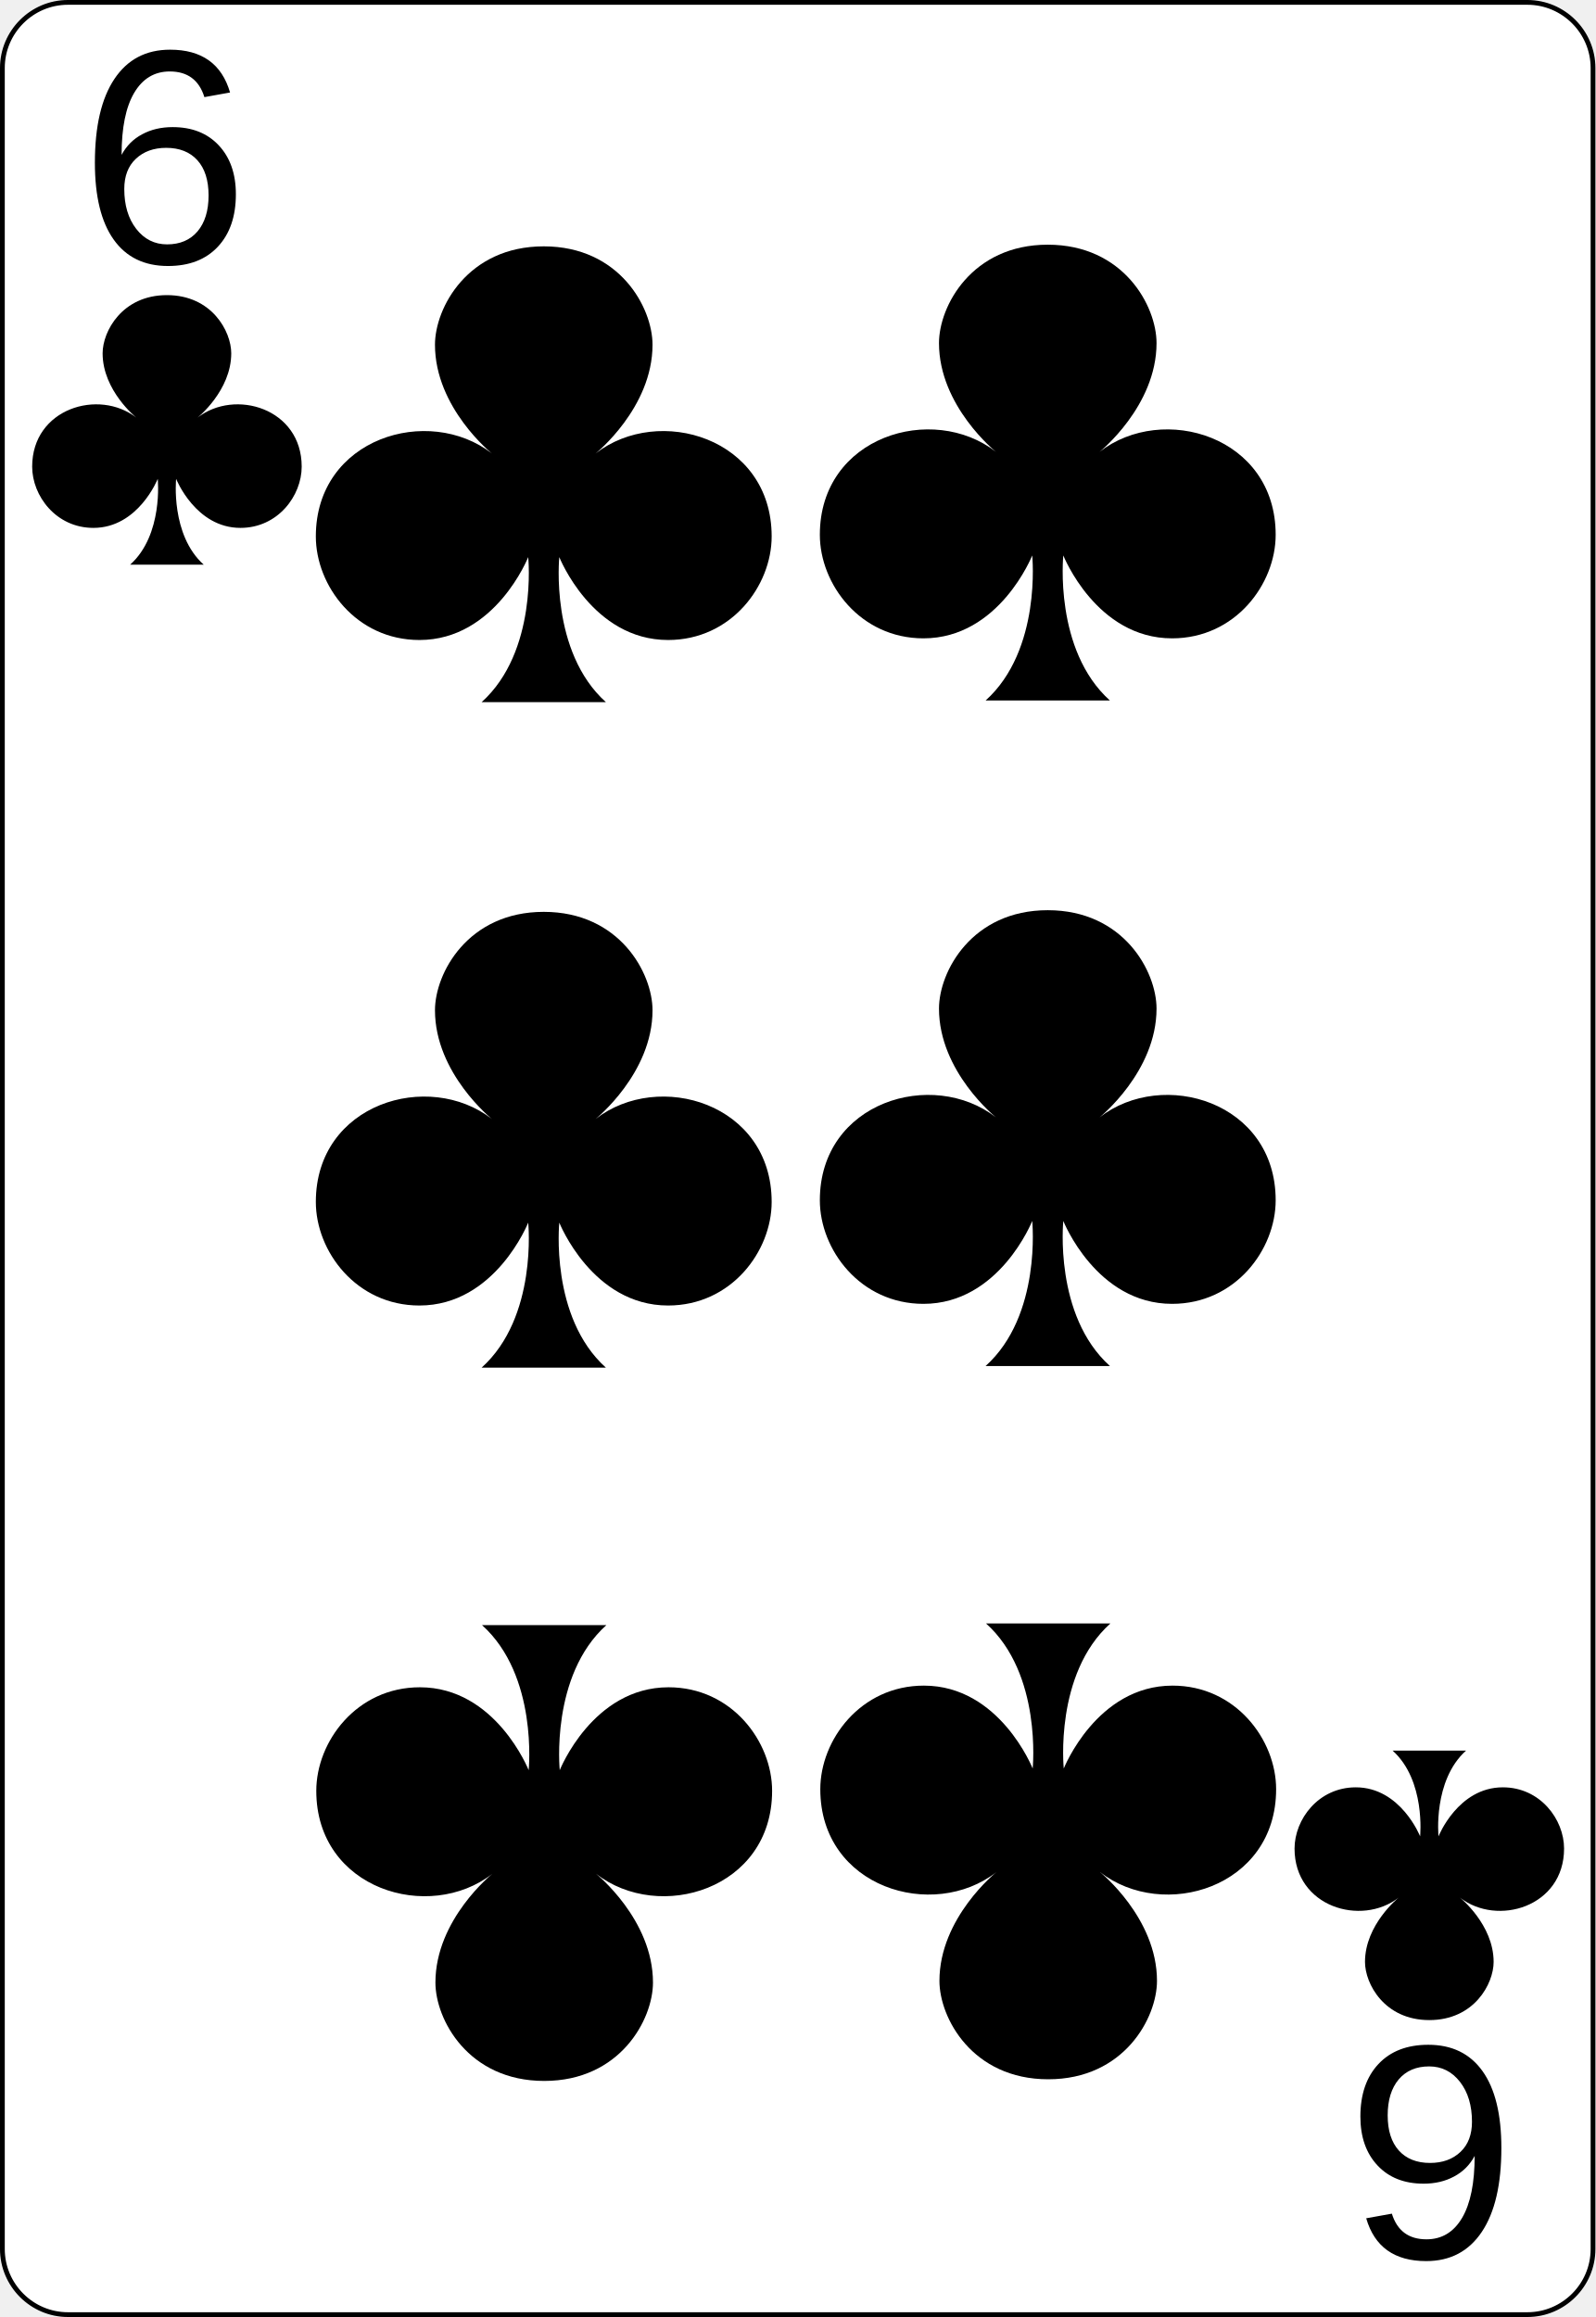
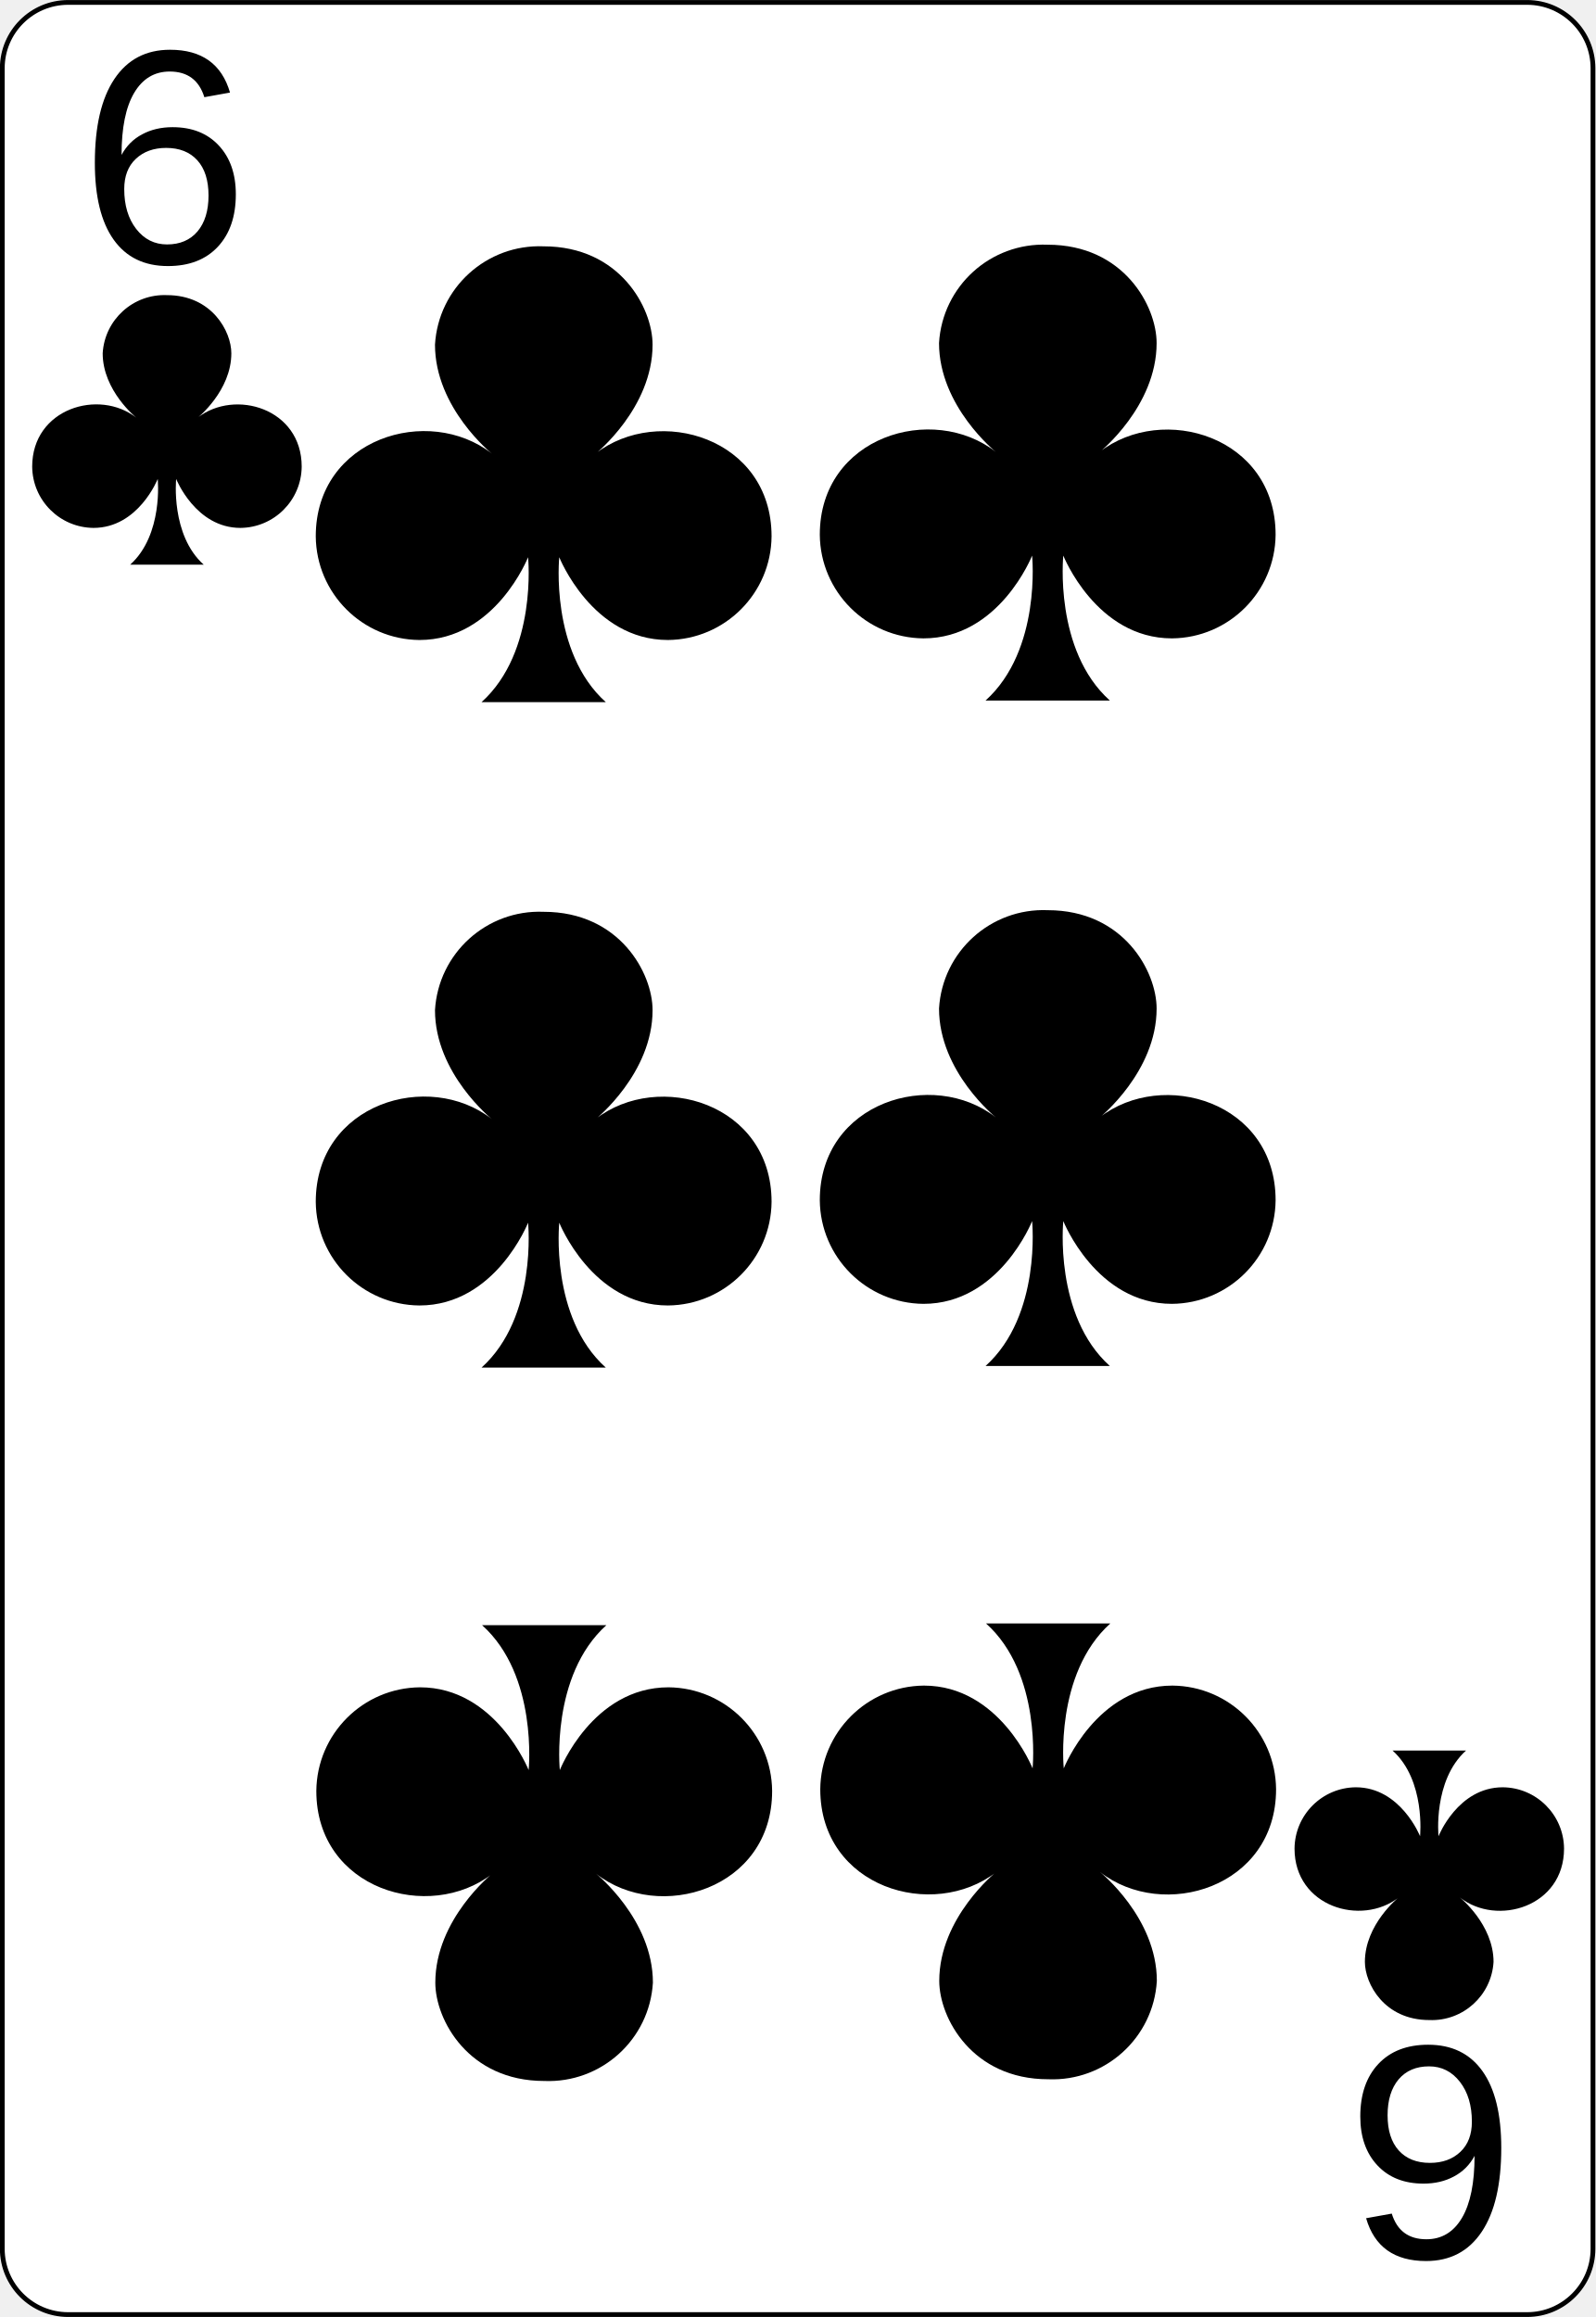
- <svg xmlns="http://www.w3.org/2000/svg" xmlns:xlink="http://www.w3.org/1999/xlink" width="167.087pt" height="242.667pt" viewBox="0 0 167.087 242.667" xml:space="preserve" id="svg2" version="1.1">
-   <defs id="defs41">
-     <radialGradient xlink:href="#linearGradient2984" id="radialGradient3760" cx="48.231" cy="18.138" fx="48.231" fy="18.138" r="9.5" gradientUnits="userSpaceOnUse" gradientTransform="matrix(-1.560526,0.01828294,-0.02684055,-2.290953,123.9838,58.80911)" />
-     <linearGradient id="linearGradient2984">
-       <stop style="stop-color:#000000;stop-opacity:1;" offset="0" id="stop2986" />
-       <stop style="stop-color:#000000;stop-opacity:0.656;" offset="1" id="stop2988" />
-     </linearGradient>
-     <radialGradient xlink:href="#linearGradient3784" id="radialGradient3792" cx="171.487" cy="511.223" fx="171.487" fy="511.223" r="81.903" gradientTransform="matrix(1.152989,-0.6739155,0.3948202,0.6754904,-233.6326,270.4008)" gradientUnits="userSpaceOnUse" />
-     <linearGradient id="linearGradient3784">
-       <stop style="stop-color:#ffffff;stop-opacity:0.534;" offset="0" id="stop3786" />
-       <stop style="stop-color:#000000;stop-opacity:0;" offset="1" id="stop3788" />
-     </linearGradient>
-     <radialGradient r="81.903" fy="511.223" fx="171.487" cy="511.223" cx="171.487" gradientTransform="matrix(1.152989,-0.6739155,0.3948202,0.6754904,-233.6326,270.4008)" gradientUnits="userSpaceOnUse" id="radialGradient3855" xlink:href="#linearGradient3784-4" />
-     <linearGradient id="linearGradient3784-4">
-       <stop style="stop-color:#ffffff;stop-opacity:0.519;" offset="0" id="stop3786-8" />
-       <stop style="stop-color:#000000;stop-opacity:0;" offset="1" id="stop3788-6" />
-     </linearGradient>
-     <radialGradient r="81.903" fy="461.841" fx="181.694" cy="461.841" cx="181.694" gradientTransform="matrix(1.152989,-0.6739155,0.3948202,0.6754904,-233.6326,270.4008)" gradientUnits="userSpaceOnUse" id="radialGradient3916" xlink:href="#linearGradient3784-3" />
-     <linearGradient id="linearGradient3784-3">
-       <stop style="stop-color:#ffffff;stop-opacity:0.702;" offset="0" id="stop3786-86" />
-       <stop style="stop-color:#000000;stop-opacity:0;" offset="1" id="stop3788-2" />
-     </linearGradient>
-   </defs>
-   <g id="Layer_x0020_1" style="fill-rule:nonzero;clip-rule:nonzero;stroke:#000000;stroke-miterlimit:4;">
-     <path style="fill:#FFFFFF;stroke-width:0.5;" d="M166.837,235.548c0,3.777-3.087,6.869-6.871,6.869H7.111c-3.775,0-6.861-3.092-6.861-6.869V7.12C0.25,3.343,3.336,0.25,7.111,0.25h152.855    c3.784,0,6.871,3.093,6.871,6.87v228.428z" id="path5" />
-     <g style="stroke:none;" id="g7">
-       <g id="g9">
- 				
- 			</g>
-     </g>
-     <g id="g15">
- 			
- 		</g>
-     <g id="g19">
- 			
- 		</g>
-     <g style="stroke:none;" id="g23">
-       <g id="g25">
- 				
- 			</g>
-     </g>
-     <g style="stroke:none;" id="g31">
-       <g id="g33">
- 				
- 			</g>
-     </g>
+ <svg xmlns="http://www.w3.org/2000/svg" xml:space="preserve" width="222.78" height="323.56" viewBox="0 0 167.09 242.67">
+   <g style="fill-rule:nonzero;clip-rule:nonzero;stroke:#000;stroke-miterlimit:4">
+     <path d="M166.84 235.55a6.9 6.9 0 0 1-6.87 6.87H7.1a6.9 6.9 0 0 1-6.86-6.87V7.12A6.9 6.9 0 0 1 7.11.25h152.86a6.9 6.9 0 0 1 6.87 6.87z" style="fill:#fff;stroke-width:.5" />
  </g>
-   <text xml:space="preserve" style="font-size:32px;font-style:normal;font-weight:normal;line-height:125%;letter-spacing:0px;word-spacing:0px;fill:#000000;fill-opacity:1;stroke:none;font-family:Bitstream Vera Sans" x="8.311" y="27.548" id="text3788">
-     <tspan id="tspan3790" x="8.311" y="27.548" style="font-style:normal;font-variant:normal;font-weight:normal;font-stretch:normal;font-family:Arial;-inkscape-font-specification:Arial">6</tspan>
+   <text xml:space="preserve" x="8.31" y="27.55" style="font-size:32px;font-style:normal;font-weight:400;line-height:125%;letter-spacing:0;word-spacing:0;fill:#000;fill-opacity:1;stroke:none;font-family:Bitstream Vera Sans">
+     <tspan x="8.31" y="27.55" style="font-style:normal;font-variant:normal;font-weight:400;font-stretch:normal;font-family:Arial;-inkscape-font-specification:Arial">6</tspan>
  </text>
-   <g transform="matrix(1.485651,0,0,1.485651,-54.02466,10.01807)" id="layer1-1-4">
-     <path id="cl-9" d="m 50.291,22.698 c 0,0 2.375,-1.9 2.375,-4.534 0,-1.542 -1.369,-4.102 -4.534,-4.102 -3.165,0 -4.534,2.561 -4.534,4.102 0,2.634 2.375,4.534 2.375,4.534 -2.638,-2.055 -7.341,-0.652 -7.341,3.455 0,2.056 1.68,4.318 4.318,4.318 3.165,0 4.534,-3.455 4.534,-3.455 0,0 0.402,3.938 -1.943,6.046 h 5.182 c -2.345,-2.107 -1.943,-6.046 -1.943,-6.046 0,0 1.369,3.455 4.534,3.455 2.639,0 4.318,-2.263 4.318,-4.318 0,-4.107 -4.703,-5.51 -7.341,-3.455 z" style="fill:#000000" />
-   </g>
-   <text xml:space="preserve" style="font-size:32px;font-style:normal;font-weight:normal;line-height:125%;letter-spacing:0px;word-spacing:0px;fill:#000000;fill-opacity:1;stroke:none;font-family:Bitstream Vera Sans" x="-158.864" y="-214.467" id="text3788-8" transform="scale(-1,-1)">
-     <tspan id="tspan3790-7" x="-158.864" y="-214.467" style="font-style:normal;font-variant:normal;font-weight:normal;font-stretch:normal;font-family:Arial;-inkscape-font-specification:Arial">6</tspan>
+   <path d="M50.3 22.7s2.37-1.9 2.37-4.54c0-1.54-1.37-4.1-4.54-4.1a4.36 4.36 0 0 0-4.53 4.1c0 2.64 2.37 4.54 2.37 4.54-2.63-2.06-7.34-.65-7.34 3.45a4.36 4.36 0 0 0 4.32 4.32c3.17 0 4.53-3.45 4.53-3.45s.4 3.93-1.94 6.04h5.18c-2.34-2.1-1.94-6.04-1.94-6.04s1.37 3.45 4.53 3.45a4.36 4.36 0 0 0 4.32-4.32c0-4.1-4.7-5.5-7.34-3.45" style="fill:#000" transform="translate(-54.02 10.02)scale(1.48565)" />
+   <text xml:space="preserve" x="-158.86" y="-214.47" style="font-size:32px;font-style:normal;font-weight:400;line-height:125%;letter-spacing:0;word-spacing:0;fill:#000;fill-opacity:1;stroke:none;font-family:Bitstream Vera Sans" transform="scale(-1)">
+     <tspan x="-158.86" y="-214.47" style="font-style:normal;font-variant:normal;font-weight:400;font-stretch:normal;font-family:Arial;-inkscape-font-specification:Arial">6</tspan>
  </text>
-   <g transform="matrix(-1.485651,0,0,-1.485651,221.1992,232.4618)" id="layer1-1-4-1">
-     <path id="cl-9-7" d="m 50.291,22.698 c 0,0 2.375,-1.9 2.375,-4.534 0,-1.542 -1.369,-4.102 -4.534,-4.102 -3.165,0 -4.534,2.561 -4.534,4.102 0,2.634 2.375,4.534 2.375,4.534 -2.638,-2.055 -7.341,-0.652 -7.341,3.455 0,2.056 1.68,4.318 4.318,4.318 3.165,0 4.534,-3.455 4.534,-3.455 0,0 0.402,3.938 -1.943,6.046 h 5.182 c -2.345,-2.107 -1.943,-6.046 -1.943,-6.046 0,0 1.369,3.455 4.534,3.455 2.639,0 4.318,-2.263 4.318,-4.318 0,-4.107 -4.703,-5.51 -7.341,-3.455 z" style="fill:#000000" />
-   </g>
-   <g transform="matrix(2.512578,0,0,2.512578,-63.98839,-9.531116)" id="layer1-1-4-8">
-     <path id="cl-9-8" d="m 50.291,22.698 c 0,0 2.375,-1.9 2.375,-4.534 0,-1.542 -1.369,-4.102 -4.534,-4.102 -3.165,0 -4.534,2.561 -4.534,4.102 0,2.634 2.375,4.534 2.375,4.534 -2.638,-2.055 -7.341,-0.652 -7.341,3.455 0,2.056 1.68,4.318 4.318,4.318 3.165,0 4.534,-3.455 4.534,-3.455 0,0 0.402,3.938 -1.943,6.046 h 5.182 c -2.345,-2.107 -1.943,-6.046 -1.943,-6.046 0,0 1.369,3.455 4.534,3.455 2.639,0 4.318,-2.263 4.318,-4.318 0,-4.107 -4.703,-5.51 -7.341,-3.455 z" style="fill:#000000" />
-   </g>
-   <g transform="matrix(-2.512578,0,0,-2.512578,177.9295,253.2751)" id="layer1-1-4-8-0">
-     <path id="cl-9-8-6" d="m 50.291,22.698 c 0,0 2.375,-1.9 2.375,-4.534 0,-1.542 -1.369,-4.102 -4.534,-4.102 -3.165,0 -4.534,2.561 -4.534,4.102 0,2.634 2.375,4.534 2.375,4.534 -2.638,-2.055 -7.341,-0.652 -7.341,3.455 0,2.056 1.68,4.318 4.318,4.318 3.165,0 4.534,-3.455 4.534,-3.455 0,0 0.402,3.938 -1.943,6.046 h 5.182 c -2.345,-2.107 -1.943,-6.046 -1.943,-6.046 0,0 1.369,3.455 4.534,3.455 2.639,0 4.318,-2.263 4.318,-4.318 0,-4.107 -4.703,-5.51 -7.341,-3.455 z" style="fill:#000000" />
-   </g>
-   <g transform="matrix(2.512578,0,0,2.512578,-63.98839,60.16968)" id="layer1-1-4-8-2">
-     <path id="cl-9-8-0" d="m 50.291,22.698 c 0,0 2.375,-1.9 2.375,-4.534 0,-1.542 -1.369,-4.102 -4.534,-4.102 -3.165,0 -4.534,2.561 -4.534,4.102 0,2.634 2.375,4.534 2.375,4.534 -2.638,-2.055 -7.341,-0.652 -7.341,3.455 0,2.056 1.68,4.318 4.318,4.318 3.165,0 4.534,-3.455 4.534,-3.455 0,0 0.402,3.938 -1.943,6.046 h 5.182 c -2.345,-2.107 -1.943,-6.046 -1.943,-6.046 0,0 1.369,3.455 4.534,3.455 2.639,0 4.318,-2.263 4.318,-4.318 0,-4.107 -4.703,-5.51 -7.341,-3.455 z" style="fill:#000000" />
-   </g>
-   <g transform="matrix(2.512578,0,0,2.512578,-11.20333,-9.704844)" id="layer1-1-4-8-8">
-     <path id="cl-9-8-9" d="m 50.291,22.698 c 0,0 2.375,-1.9 2.375,-4.534 0,-1.542 -1.369,-4.102 -4.534,-4.102 -3.165,0 -4.534,2.561 -4.534,4.102 0,2.634 2.375,4.534 2.375,4.534 -2.638,-2.055 -7.341,-0.652 -7.341,3.455 0,2.056 1.68,4.318 4.318,4.318 3.165,0 4.534,-3.455 4.534,-3.455 0,0 0.402,3.938 -1.943,6.046 h 5.182 c -2.345,-2.107 -1.943,-6.046 -1.943,-6.046 0,0 1.369,3.455 4.534,3.455 2.639,0 4.318,-2.263 4.318,-4.318 0,-4.107 -4.703,-5.51 -7.341,-3.455 z" style="fill:#000000" />
-   </g>
-   <g transform="matrix(-2.512578,0,0,-2.512578,230.7146,253.1014)" id="layer1-1-4-8-0-2">
-     <path id="cl-9-8-6-6" d="m 50.291,22.698 c 0,0 2.375,-1.9 2.375,-4.534 0,-1.542 -1.369,-4.102 -4.534,-4.102 -3.165,0 -4.534,2.561 -4.534,4.102 0,2.634 2.375,4.534 2.375,4.534 -2.638,-2.055 -7.341,-0.652 -7.341,3.455 0,2.056 1.68,4.318 4.318,4.318 3.165,0 4.534,-3.455 4.534,-3.455 0,0 0.402,3.938 -1.943,6.046 h 5.182 c -2.345,-2.107 -1.943,-6.046 -1.943,-6.046 0,0 1.369,3.455 4.534,3.455 2.639,0 4.318,-2.263 4.318,-4.318 0,-4.107 -4.703,-5.51 -7.341,-3.455 z" style="fill:#000000" />
-   </g>
-   <g transform="matrix(2.512578,0,0,2.512578,-11.20333,59.99596)" id="layer1-1-4-8-2-6">
-     <path id="cl-9-8-0-4" d="m 50.291,22.698 c 0,0 2.375,-1.9 2.375,-4.534 0,-1.542 -1.369,-4.102 -4.534,-4.102 -3.165,0 -4.534,2.561 -4.534,4.102 0,2.634 2.375,4.534 2.375,4.534 -2.638,-2.055 -7.341,-0.652 -7.341,3.455 0,2.056 1.68,4.318 4.318,4.318 3.165,0 4.534,-3.455 4.534,-3.455 0,0 0.402,3.938 -1.943,6.046 h 5.182 c -2.345,-2.107 -1.943,-6.046 -1.943,-6.046 0,0 1.369,3.455 4.534,3.455 2.639,0 4.318,-2.263 4.318,-4.318 0,-4.107 -4.703,-5.51 -7.341,-3.455 z" style="fill:#000000" />
-   </g>
+   <path d="M50.3 22.7s2.37-1.9 2.37-4.54c0-1.54-1.37-4.1-4.54-4.1a4.36 4.36 0 0 0-4.53 4.1c0 2.64 2.37 4.54 2.37 4.54-2.63-2.06-7.34-.65-7.34 3.45a4.36 4.36 0 0 0 4.32 4.32c3.17 0 4.53-3.45 4.53-3.45s.4 3.93-1.94 6.04h5.18c-2.34-2.1-1.94-6.04-1.94-6.04s1.37 3.45 4.53 3.45a4.36 4.36 0 0 0 4.32-4.32c0-4.1-4.7-5.5-7.34-3.45" style="fill:#000" transform="translate(221.2 232.46)scale(-1.48565)" />
+   <path d="M50.3 22.7s2.37-1.9 2.37-4.54c0-1.54-1.37-4.1-4.54-4.1a4.36 4.36 0 0 0-4.53 4.1c0 2.64 2.37 4.54 2.37 4.54-2.63-2.06-7.34-.65-7.34 3.45a4.36 4.36 0 0 0 4.32 4.32c3.17 0 4.53-3.45 4.53-3.45s.4 3.93-1.94 6.04h5.18c-2.34-2.1-1.94-6.04-1.94-6.04s1.37 3.45 4.53 3.45a4.36 4.36 0 0 0 4.32-4.32c0-4.1-4.7-5.5-7.34-3.45" style="fill:#000" transform="translate(-63.99 -9.53)scale(2.51258)" />
+   <path d="M50.3 22.7s2.37-1.9 2.37-4.54c0-1.54-1.37-4.1-4.54-4.1a4.36 4.36 0 0 0-4.53 4.1c0 2.64 2.37 4.54 2.37 4.54-2.63-2.06-7.34-.65-7.34 3.45a4.36 4.36 0 0 0 4.32 4.32c3.17 0 4.53-3.45 4.53-3.45s.4 3.93-1.94 6.04h5.18c-2.34-2.1-1.94-6.04-1.94-6.04s1.37 3.45 4.53 3.45a4.36 4.36 0 0 0 4.32-4.32c0-4.1-4.7-5.5-7.34-3.45" style="fill:#000" transform="translate(177.93 253.28)scale(-2.51258)" />
+   <path d="M50.3 22.7s2.37-1.9 2.37-4.54c0-1.54-1.37-4.1-4.54-4.1a4.36 4.36 0 0 0-4.53 4.1c0 2.64 2.37 4.54 2.37 4.54-2.63-2.06-7.34-.65-7.34 3.45a4.36 4.36 0 0 0 4.32 4.32c3.17 0 4.53-3.45 4.53-3.45s.4 3.93-1.94 6.04h5.18c-2.34-2.1-1.94-6.04-1.94-6.04s1.37 3.45 4.53 3.45a4.36 4.36 0 0 0 4.32-4.32c0-4.1-4.7-5.5-7.34-3.45" style="fill:#000" transform="translate(-63.99 60.17)scale(2.51258)" />
+   <path d="M50.3 22.7s2.37-1.9 2.37-4.54c0-1.54-1.37-4.1-4.54-4.1a4.36 4.36 0 0 0-4.53 4.1c0 2.64 2.37 4.54 2.37 4.54-2.63-2.06-7.34-.65-7.34 3.45a4.36 4.36 0 0 0 4.32 4.32c3.17 0 4.53-3.45 4.53-3.45s.4 3.93-1.94 6.04h5.18c-2.34-2.1-1.94-6.04-1.94-6.04s1.37 3.45 4.53 3.45a4.36 4.36 0 0 0 4.32-4.32c0-4.1-4.7-5.5-7.34-3.45" style="fill:#000" transform="translate(-11.2 -9.7)scale(2.51258)" />
+   <path d="M50.3 22.7s2.37-1.9 2.37-4.54c0-1.54-1.37-4.1-4.54-4.1a4.36 4.36 0 0 0-4.53 4.1c0 2.64 2.37 4.54 2.37 4.54-2.63-2.06-7.34-.65-7.34 3.45a4.36 4.36 0 0 0 4.32 4.32c3.17 0 4.53-3.45 4.53-3.45s.4 3.93-1.94 6.04h5.18c-2.34-2.1-1.94-6.04-1.94-6.04s1.37 3.45 4.53 3.45a4.36 4.36 0 0 0 4.32-4.32c0-4.1-4.7-5.5-7.34-3.45" style="fill:#000" transform="translate(230.71 253.1)scale(-2.51258)" />
+   <path d="M50.3 22.7s2.37-1.9 2.37-4.54c0-1.54-1.37-4.1-4.54-4.1a4.36 4.36 0 0 0-4.53 4.1c0 2.64 2.37 4.54 2.37 4.54-2.63-2.06-7.34-.65-7.34 3.45a4.36 4.36 0 0 0 4.32 4.32c3.17 0 4.53-3.45 4.53-3.45s.4 3.93-1.94 6.04h5.18c-2.34-2.1-1.94-6.04-1.94-6.04s1.37 3.45 4.53 3.45a4.36 4.36 0 0 0 4.32-4.32c0-4.1-4.7-5.5-7.34-3.45" style="fill:#000" transform="translate(-11.2 60)scale(2.51258)" />
</svg>
